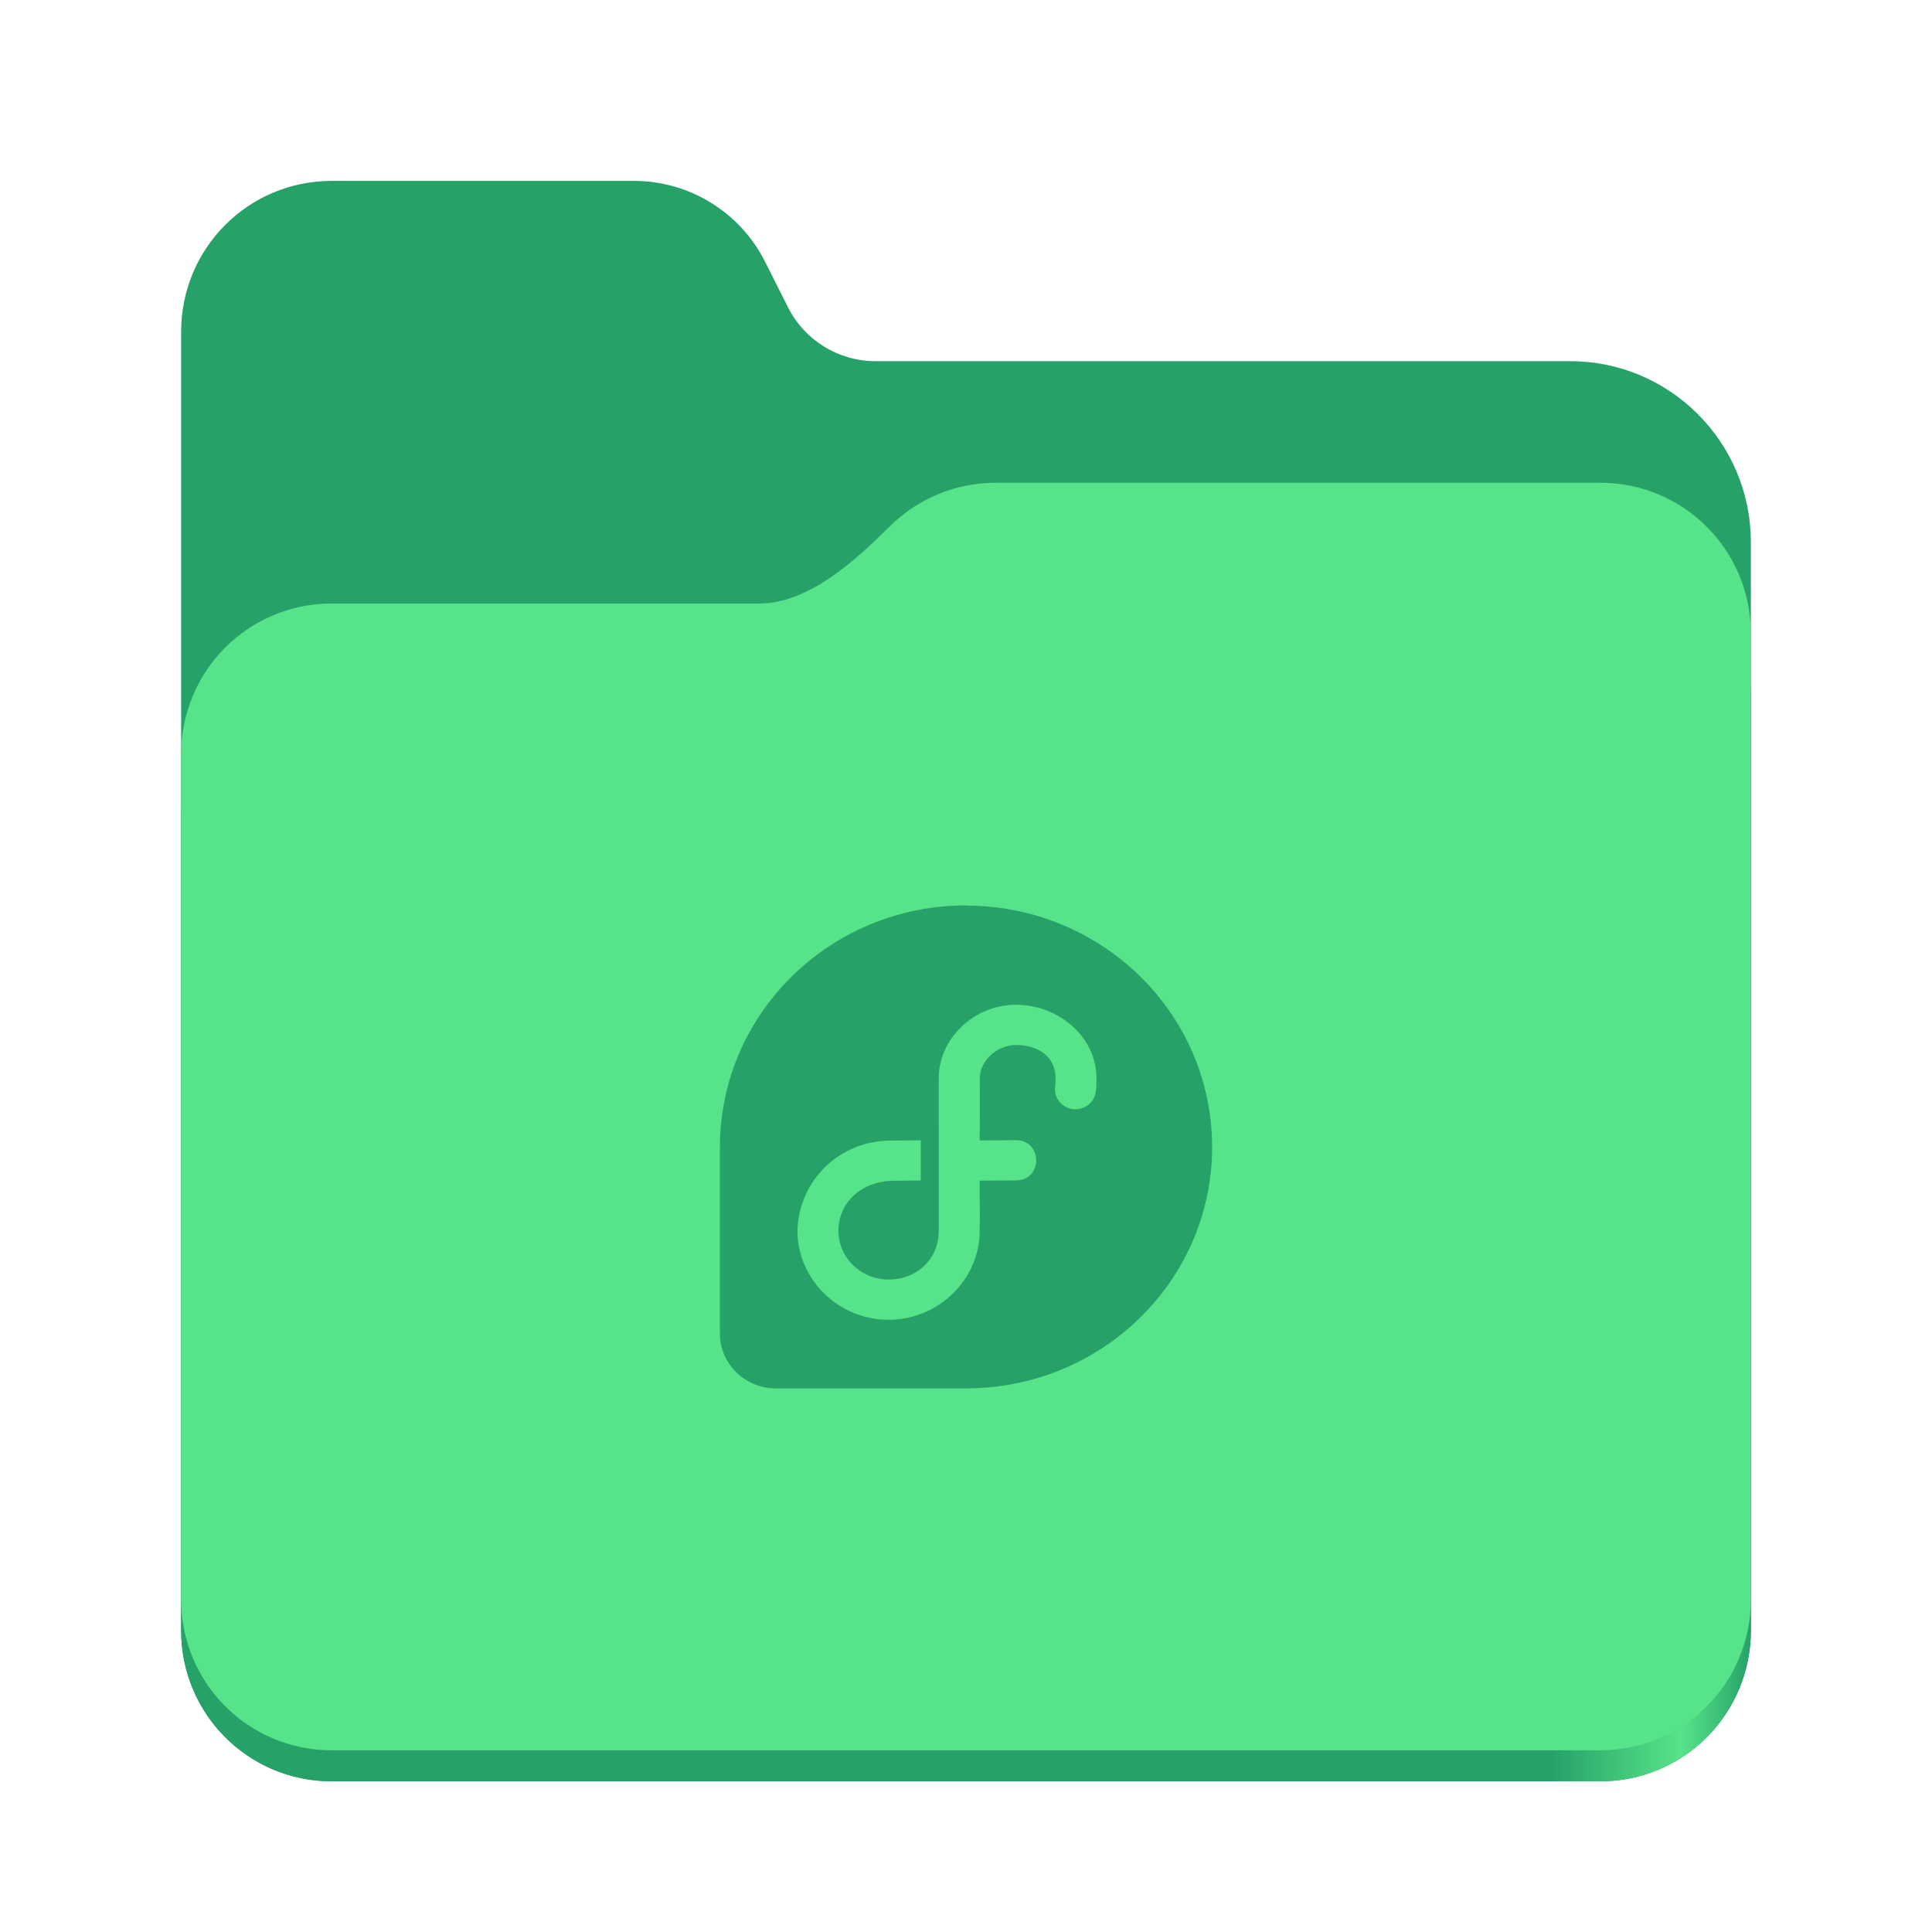
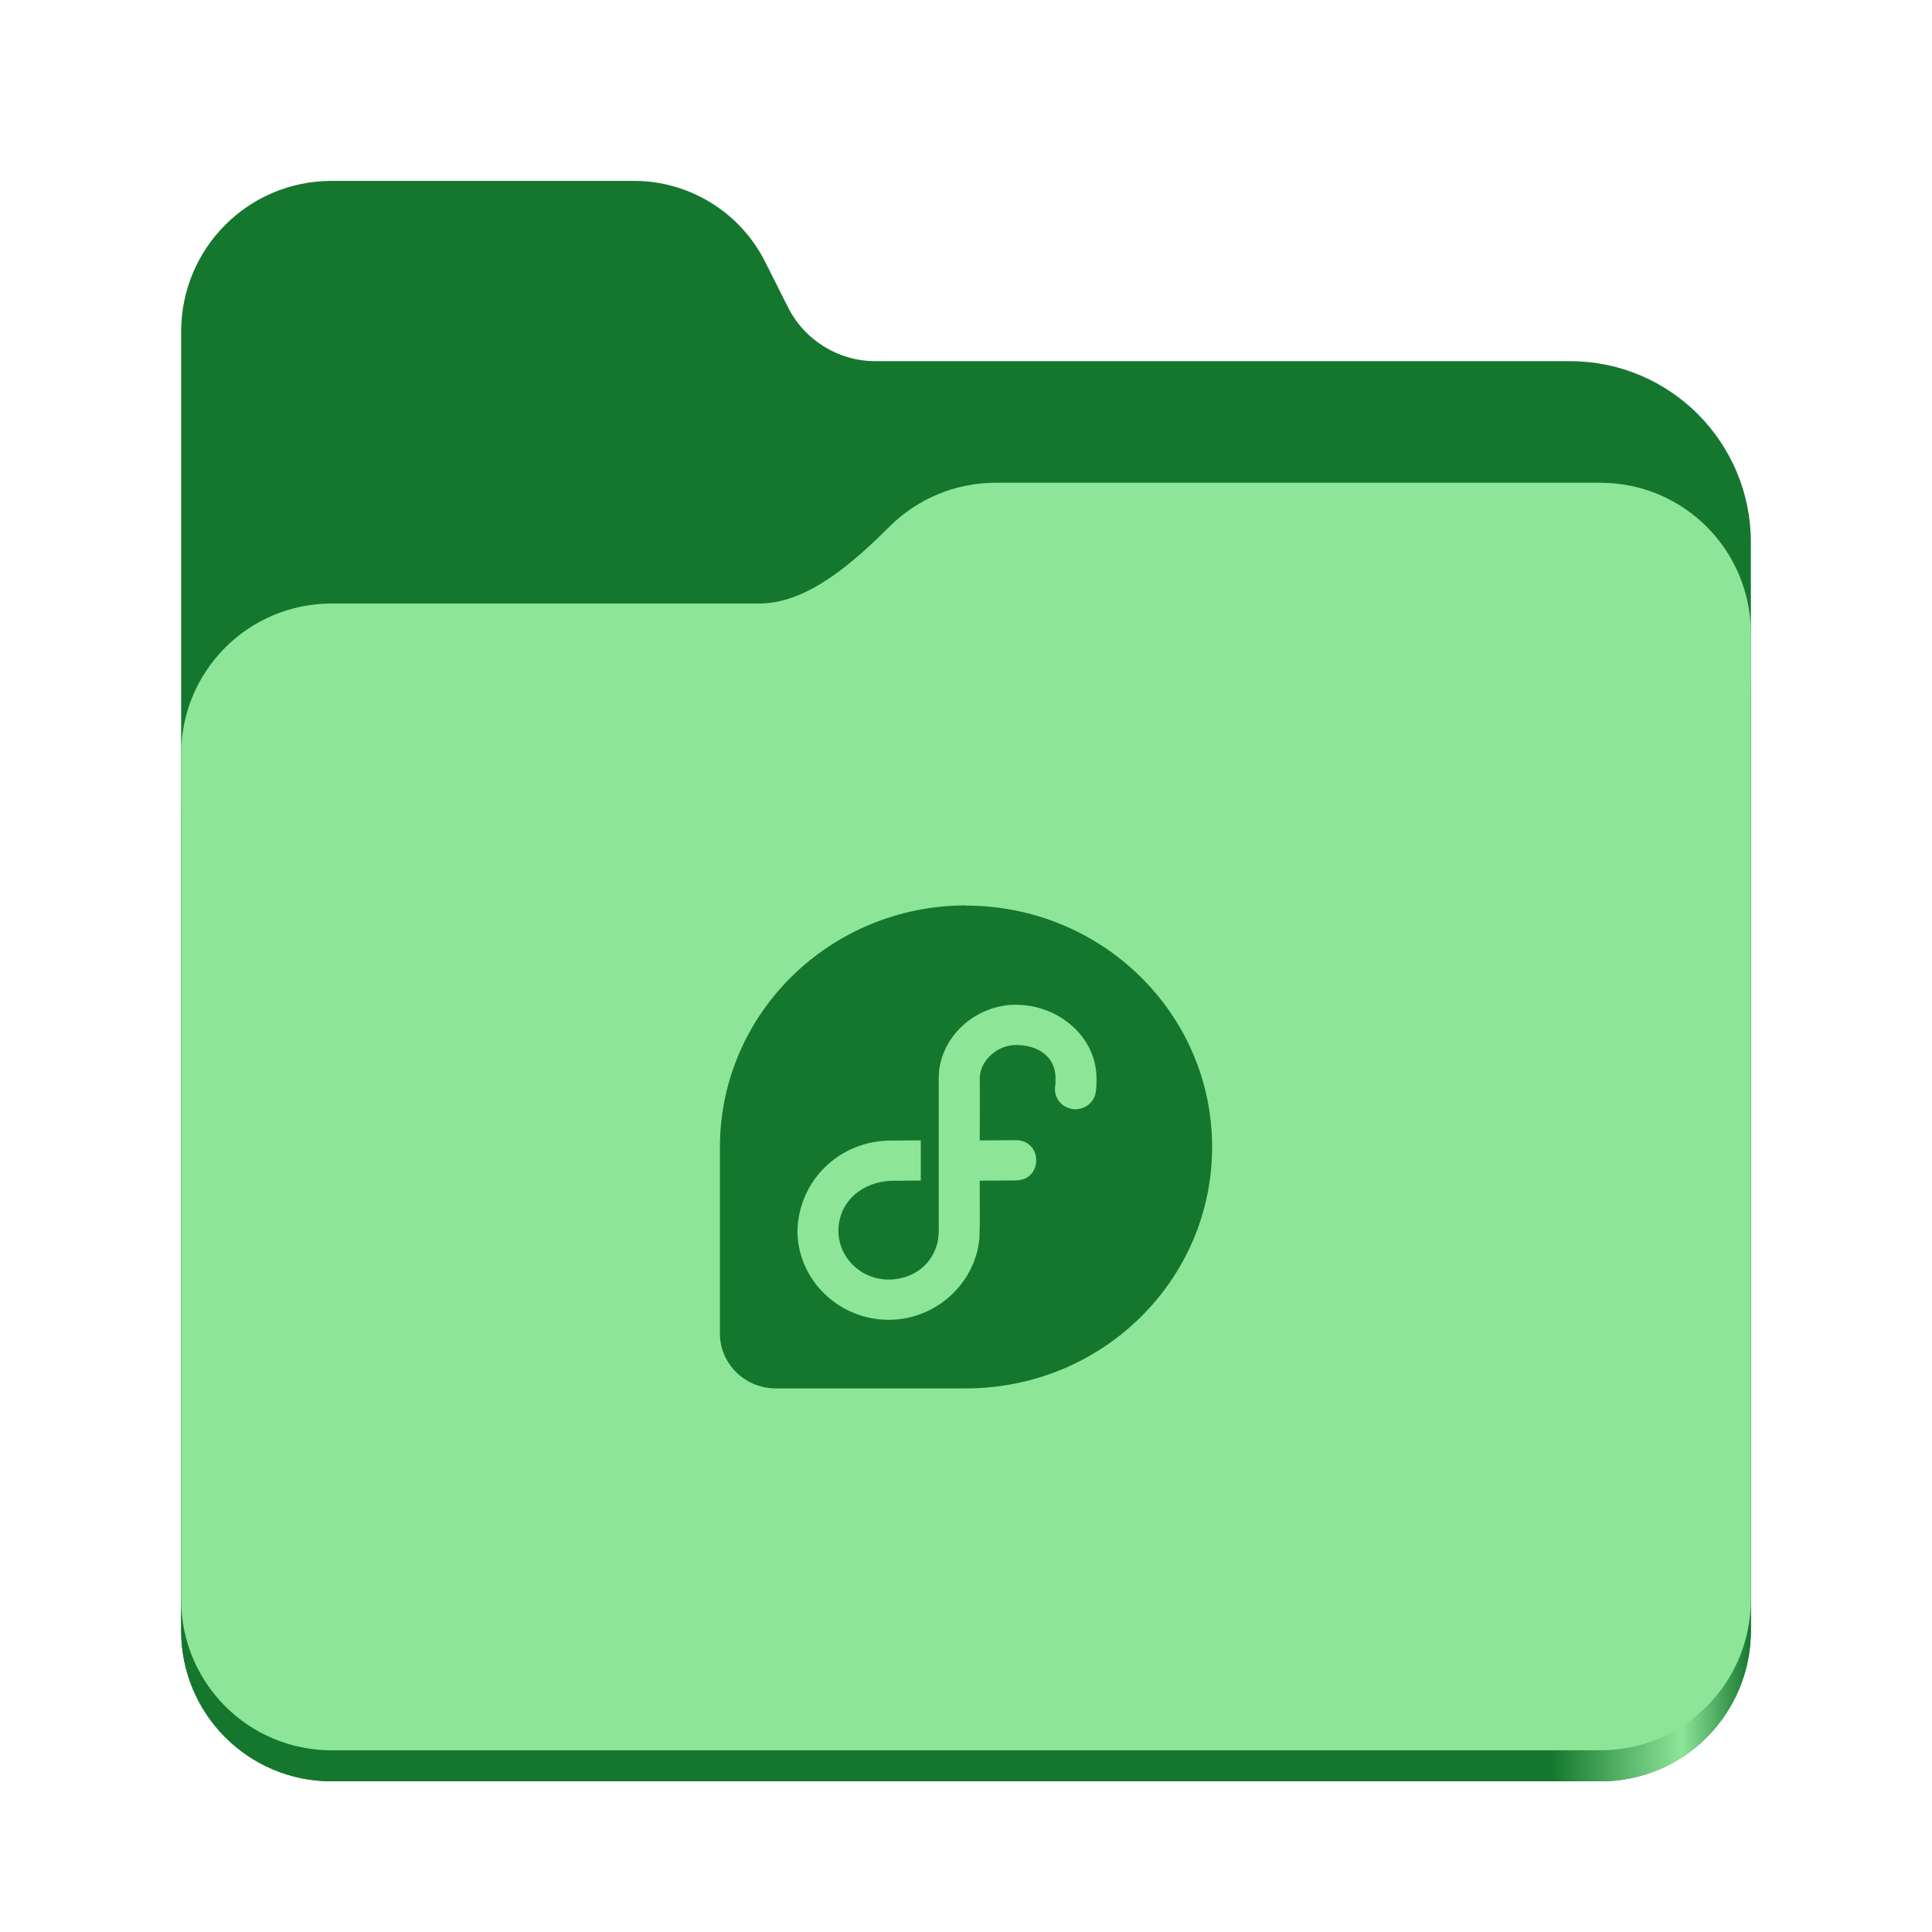
<svg xmlns="http://www.w3.org/2000/svg" xmlns:xlink="http://www.w3.org/1999/xlink" height="128" viewBox="0 0 128 128" width="128" version="1.1" id="svg5248">
  <defs id="defs5252">
    <linearGradient xlink:href="#linearGradient2023" id="linearGradient2025" x1="2689.252" y1="-1106.803" x2="2918.07" y2="-1106.803" gradientUnits="userSpaceOnUse" />
    <linearGradient id="linearGradient2023">
-       <stop style="stop-color:#26a269;stop-opacity:1;" offset="0" id="stop2019" />
-       <stop style="stop-color:#26a269;stop-opacity:1;" offset="0.058" id="stop2795" />
-       <stop style="stop-color:#26a269;stop-opacity:1;" offset="0.122" id="stop2797" />
-       <stop style="stop-color:#26a269;stop-opacity:1;" offset="0.873" id="stop2793" />
-       <stop style="stop-color:#57e389;stop-opacity:1;" offset="0.956" id="stop2791" />
-       <stop style="stop-color:#26a269;stop-opacity:1;" offset="1" id="stop2021" />
+       <stop style="stop-color:#15772e;stop-opacity:1;" offset="0" id="stop2019" />
+       <stop style="stop-color:#15772e;stop-opacity:1;" offset="0.058" id="stop2795" />
+       <stop style="stop-color:#15772e;stop-opacity:1;" offset="0.122" id="stop2797" />
+       <stop style="stop-color:#15772e;stop-opacity:1;" offset="0.873" id="stop2793" />
+       <stop style="stop-color:#8de698;stop-opacity:1;" offset="0.956" id="stop2791" />
+       <stop style="stop-color:#15772e;stop-opacity:1;" offset="1" id="stop2021" />
    </linearGradient>
  </defs>
  <linearGradient id="a" gradientUnits="userSpaceOnUse" x1="12" x2="116" y1="64" y2="64">
    <stop offset="0" stop-color="#3d3846" id="stop5214" />
    <stop offset="0.05" stop-color="#77767b" id="stop5216" />
    <stop offset="0.1" stop-color="#5e5c64" id="stop5218" />
    <stop offset="0.9" stop-color="#504e56" id="stop5220" />
    <stop offset="0.95" stop-color="#77767b" id="stop5222" />
    <stop offset="1" stop-color="#3d3846" id="stop5224" />
  </linearGradient>
  <linearGradient id="b" gradientUnits="userSpaceOnUse" x1="12" x2="112.041" y1="60" y2="80.988">
    <stop offset="0" stop-color="#77767b" id="stop5227" />
    <stop offset="0.384" stop-color="#9a9996" id="stop5229" />
    <stop offset="0.721" stop-color="#77767b" id="stop5231" />
    <stop offset="1" stop-color="#68666f" id="stop5233" />
  </linearGradient>
  <g id="g760" style="display:inline;stroke-width:1.264;enable-background:new" transform="matrix(0.4545101,0,0,0.4555215,-1210.292,616.1566)">
-     <path id="rect1135" style="fill:#26a269;fill-opacity:1;stroke-width:8.791;stroke-linecap:round;stop-color:#000000" d="m 2711.206,-1326.332 c -12.162,0 -21.954,9.791 -21.954,21.953 v 188.867 c 0,12.162 9.793,21.953 21.954,21.953 h 184.909 c 12.162,0 21.954,-9.791 21.954,-21.953 v -158.255 a 26.343,26.343 45 0 0 -26.343,-26.343 h -101.266 a 14.284,14.284 31.639 0 1 -12.758,-7.861 l -3.308,-6.57 a 21.426,21.426 31.639 0 0 -19.137,-11.791 z" />
+     <path id="rect1135" style="fill:#15772e;fill-opacity:1;stroke-width:8.791;stroke-linecap:round;stop-color:#000000" d="m 2711.206,-1326.332 c -12.162,0 -21.954,9.791 -21.954,21.953 v 188.867 c 0,12.162 9.793,21.953 21.954,21.953 h 184.909 c 12.162,0 21.954,-9.791 21.954,-21.953 v -158.255 a 26.343,26.343 45 0 0 -26.343,-26.343 h -101.266 a 14.284,14.284 31.639 0 1 -12.758,-7.861 l -3.308,-6.57 a 21.426,21.426 31.639 0 0 -19.137,-11.791 z" />
    <path id="path1953" style="fill:url(#linearGradient2025);fill-opacity:1;stroke-width:8.791;stroke-linecap:round;stop-color:#000000" d="m 2808.014,-1273.645 c -6.043,0 -11.502,2.418 -15.465,6.343 -5.003,4.955 -11.848,11.22 -18.994,11.22 h -62.349 c -12.162,0 -21.954,9.791 -21.954,21.953 v 118.618 c 0,12.162 9.793,21.953 21.954,21.953 h 184.909 c 12.162,0 21.954,-9.791 21.954,-21.953 v -105.446 -13.172 -17.562 c 0,-12.162 -9.793,-21.953 -21.954,-21.953 z" />
-     <path id="rect1586" style="fill:#57e389;fill-opacity:1;stroke-width:8.791;stroke-linecap:round;stop-color:#000000" d="m 2808.014,-1282.426 c -6.043,0 -11.502,2.418 -15.465,6.343 -5.003,4.955 -11.848,11.22 -18.994,11.22 h -62.349 c -12.162,0 -21.954,9.791 -21.954,21.953 v 122.887 c 0,12.162 9.793,21.953 21.954,21.953 h 184.909 c 12.162,0 21.954,-9.791 21.954,-21.953 v -109.715 -13.172 -17.562 c 0,-12.162 -9.793,-21.953 -21.954,-21.953 z" />
+     <path id="rect1586" style="fill:#8de698;fill-opacity:1;stroke-width:8.791;stroke-linecap:round;stop-color:#000000" d="m 2808.014,-1282.426 c -6.043,0 -11.502,2.418 -15.465,6.343 -5.003,4.955 -11.848,11.22 -18.994,11.22 h -62.349 c -12.162,0 -21.954,9.791 -21.954,21.953 v 122.887 c 0,12.162 9.793,21.953 21.954,21.953 h 184.909 c 12.162,0 21.954,-9.791 21.954,-21.953 v -109.715 -13.172 -17.562 c 0,-12.162 -9.793,-21.953 -21.954,-21.953 z" />
  </g>
-   <path id="path1-9" d="m 64.009,59.985 c -9.005,0 -16.296,7.157 -16.312,15.993 h -0.003 v 12.38 h 0.002 c 0.004,2.004 1.661,3.627 3.705,3.627 h 12.608 c 9.007,-0.006 16.297,-7.161 16.297,-15.993 3e-5,-8.836 -7.298,-15.993 -16.311,-15.993 z m 3.314,6.58 -0.001,0.005 c 2.738,0 5.324,2.056 5.324,4.893 0,0.263 0.001,0.526 -0.042,0.825 -0.076,0.755 -0.779,1.297 -1.545,1.191 -0.766,-0.108 -1.286,-0.821 -1.144,-1.567 0.012,-0.085 0.018,-0.219 0.018,-0.449 0,-1.609 -1.342,-2.23 -2.611,-2.23 -1.268,0 -2.411,1.046 -2.413,2.23 0.022,1.369 0,2.727 0,4.094 l 2.354,-0.017 c 1.838,-0.037 1.859,2.678 0.021,2.665 l -2.375,0.017 c -0.006,1.101 0.008,0.902 0.002,1.457 0,0 0.02,1.347 -0.021,2.367 -0.284,2.998 -2.886,5.394 -6.013,5.394 -3.315,0 -6.045,-2.657 -6.045,-5.916 0.1,-3.352 2.824,-5.988 6.257,-5.958 l 1.915,-0.014 v 2.66 l -1.915,0.017 h -0.01 c -1.886,0.055 -3.503,1.312 -3.533,3.293 0,1.805 1.487,3.251 3.332,3.251 1.843,0 3.318,-1.315 3.318,-3.248 l -0.002,-10.075 c 10e-4,-0.187 0.008,-0.335 0.028,-0.542 0.311,-2.464 2.558,-4.343 5.102,-4.343 z" style="fill:#26a269;fill-opacity:1;stroke-width:0.84" />
+   <path id="path1-9" d="m 64.009,59.985 c -9.005,0 -16.296,7.157 -16.312,15.993 h -0.003 v 12.38 h 0.002 c 0.004,2.004 1.661,3.627 3.705,3.627 h 12.608 c 9.007,-0.006 16.297,-7.161 16.297,-15.993 3e-5,-8.836 -7.298,-15.993 -16.311,-15.993 z m 3.314,6.58 -0.001,0.005 c 2.738,0 5.324,2.056 5.324,4.893 0,0.263 0.001,0.526 -0.042,0.825 -0.076,0.755 -0.779,1.297 -1.545,1.191 -0.766,-0.108 -1.286,-0.821 -1.144,-1.567 0.012,-0.085 0.018,-0.219 0.018,-0.449 0,-1.609 -1.342,-2.23 -2.611,-2.23 -1.268,0 -2.411,1.046 -2.413,2.23 0.022,1.369 0,2.727 0,4.094 l 2.354,-0.017 c 1.838,-0.037 1.859,2.678 0.021,2.665 l -2.375,0.017 c -0.006,1.101 0.008,0.902 0.002,1.457 0,0 0.02,1.347 -0.021,2.367 -0.284,2.998 -2.886,5.394 -6.013,5.394 -3.315,0 -6.045,-2.657 -6.045,-5.916 0.1,-3.352 2.824,-5.988 6.257,-5.958 l 1.915,-0.014 v 2.66 l -1.915,0.017 h -0.01 c -1.886,0.055 -3.503,1.312 -3.533,3.293 0,1.805 1.487,3.251 3.332,3.251 1.843,0 3.318,-1.315 3.318,-3.248 l -0.002,-10.075 c 10e-4,-0.187 0.008,-0.335 0.028,-0.542 0.311,-2.464 2.558,-4.343 5.102,-4.343 z" style="fill:#15772e;fill-opacity:1;stroke-width:0.84" />
</svg>
